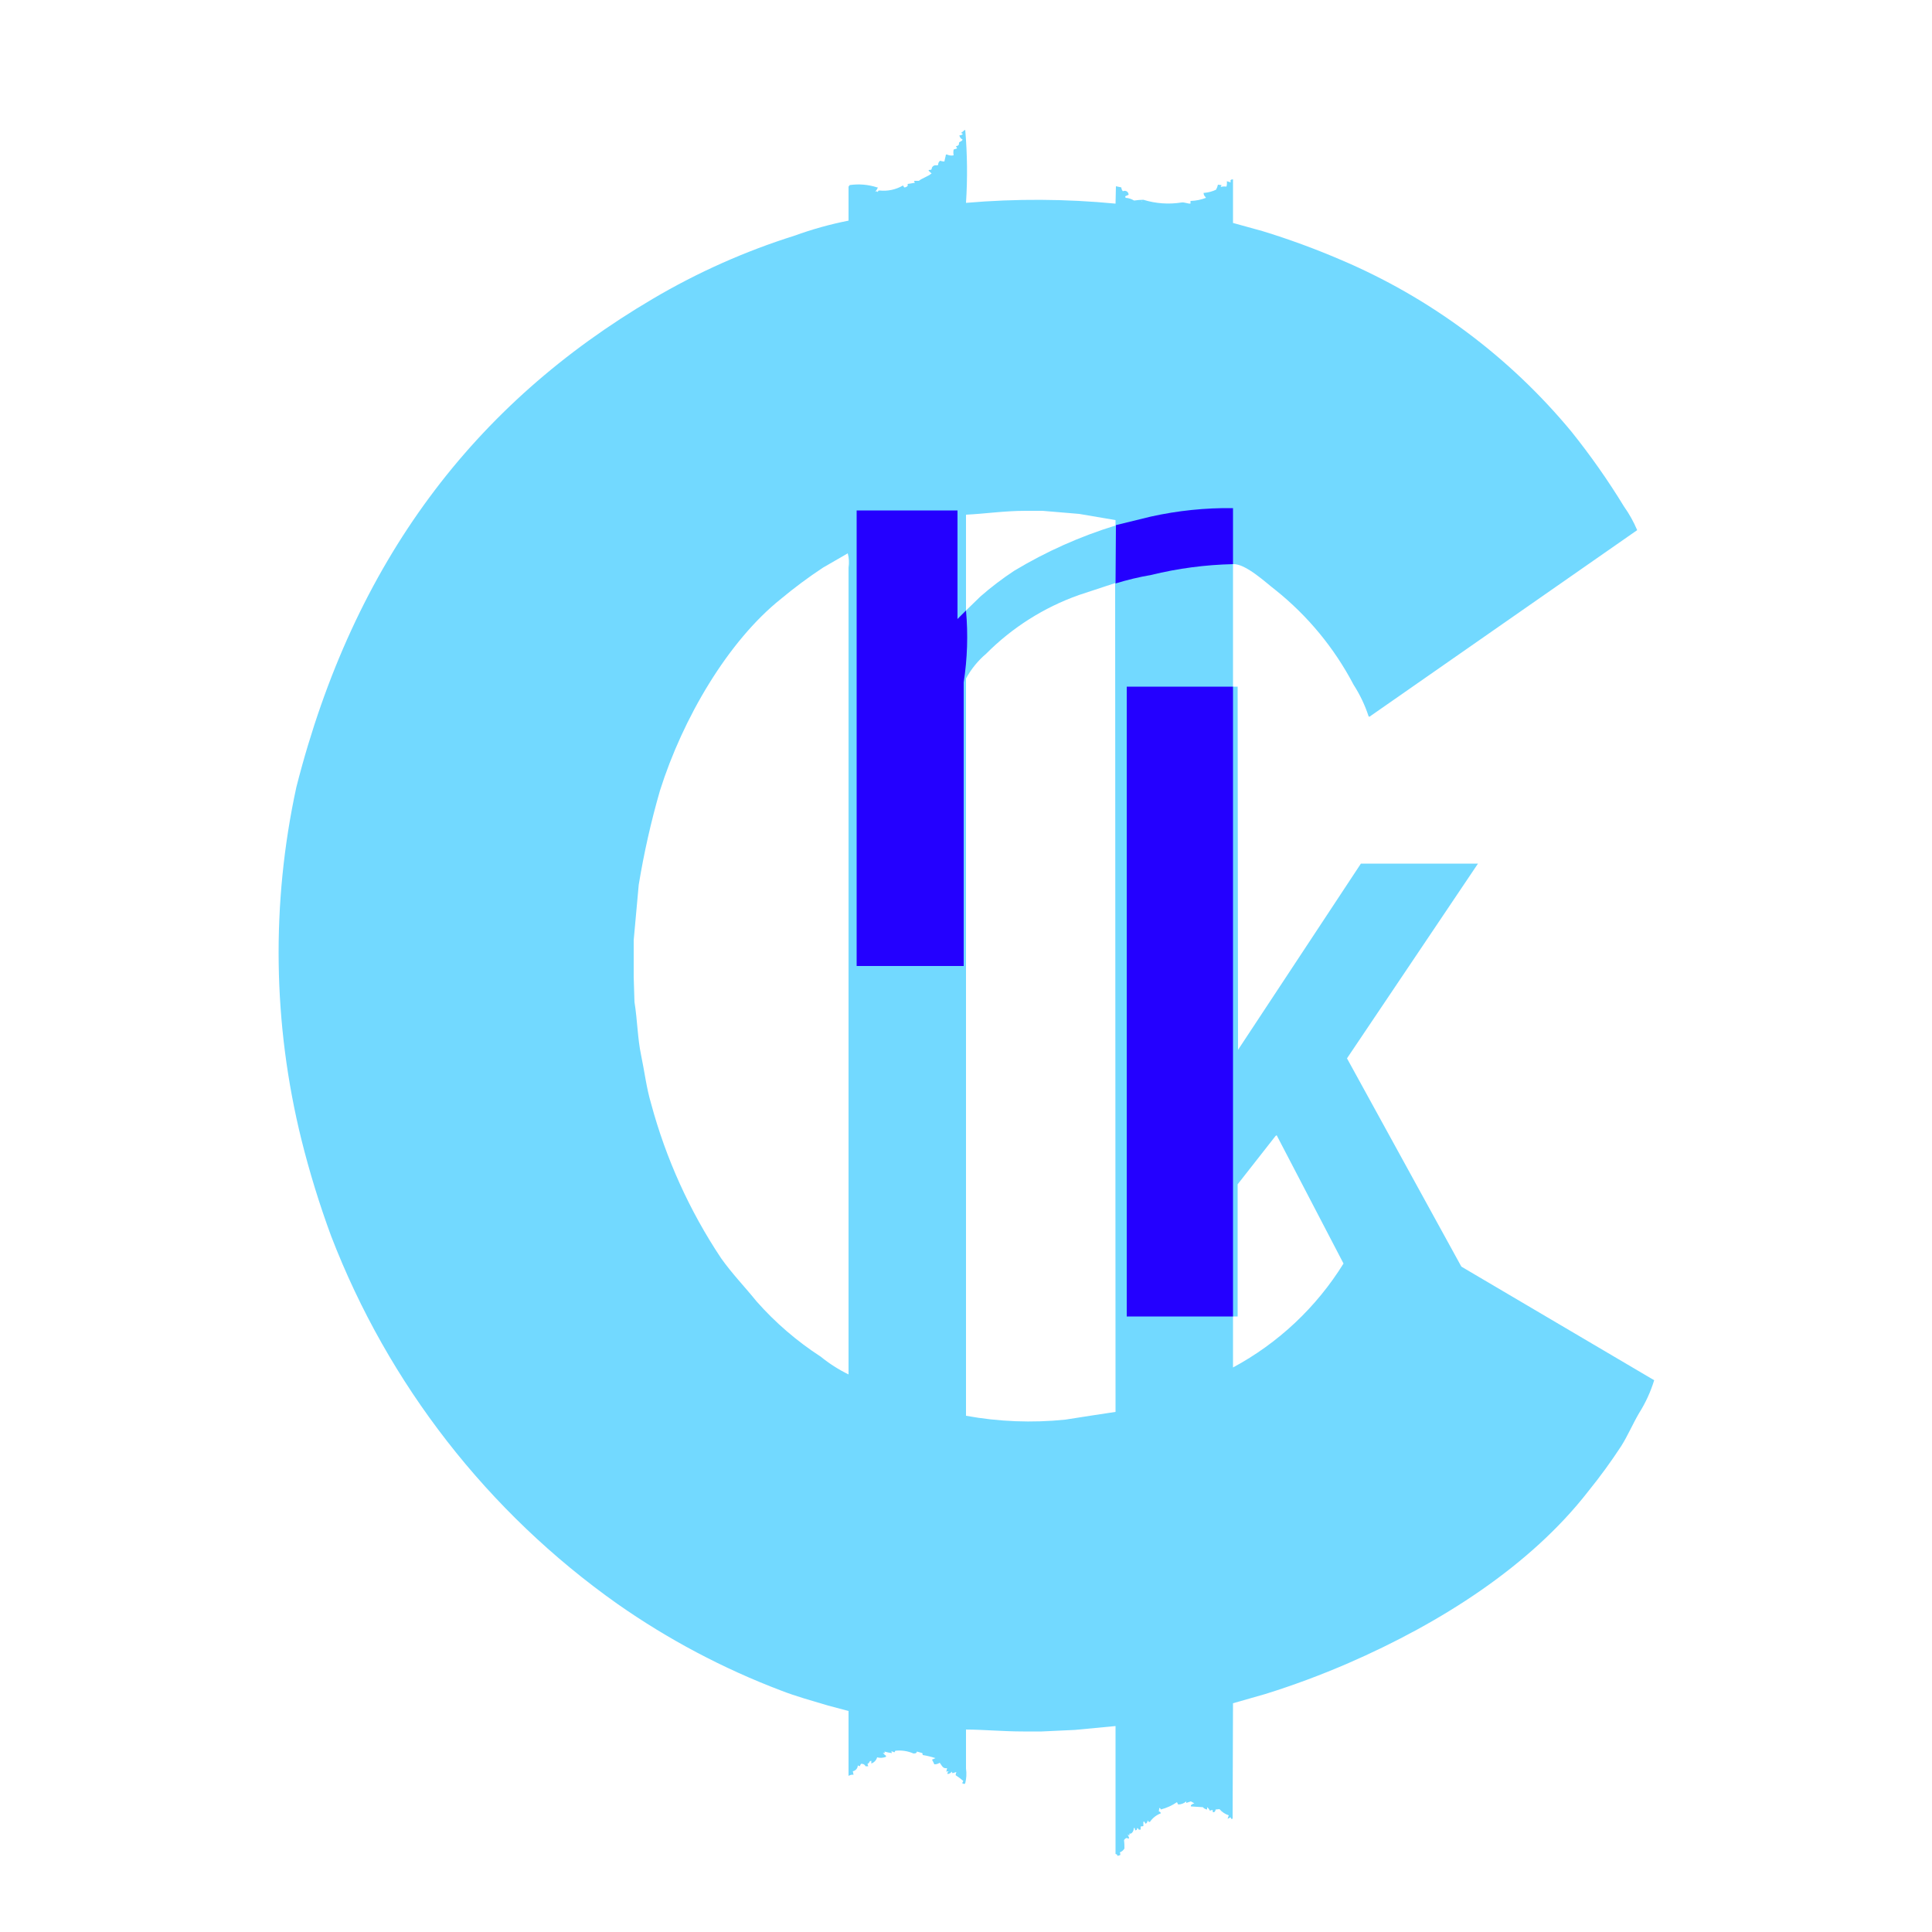
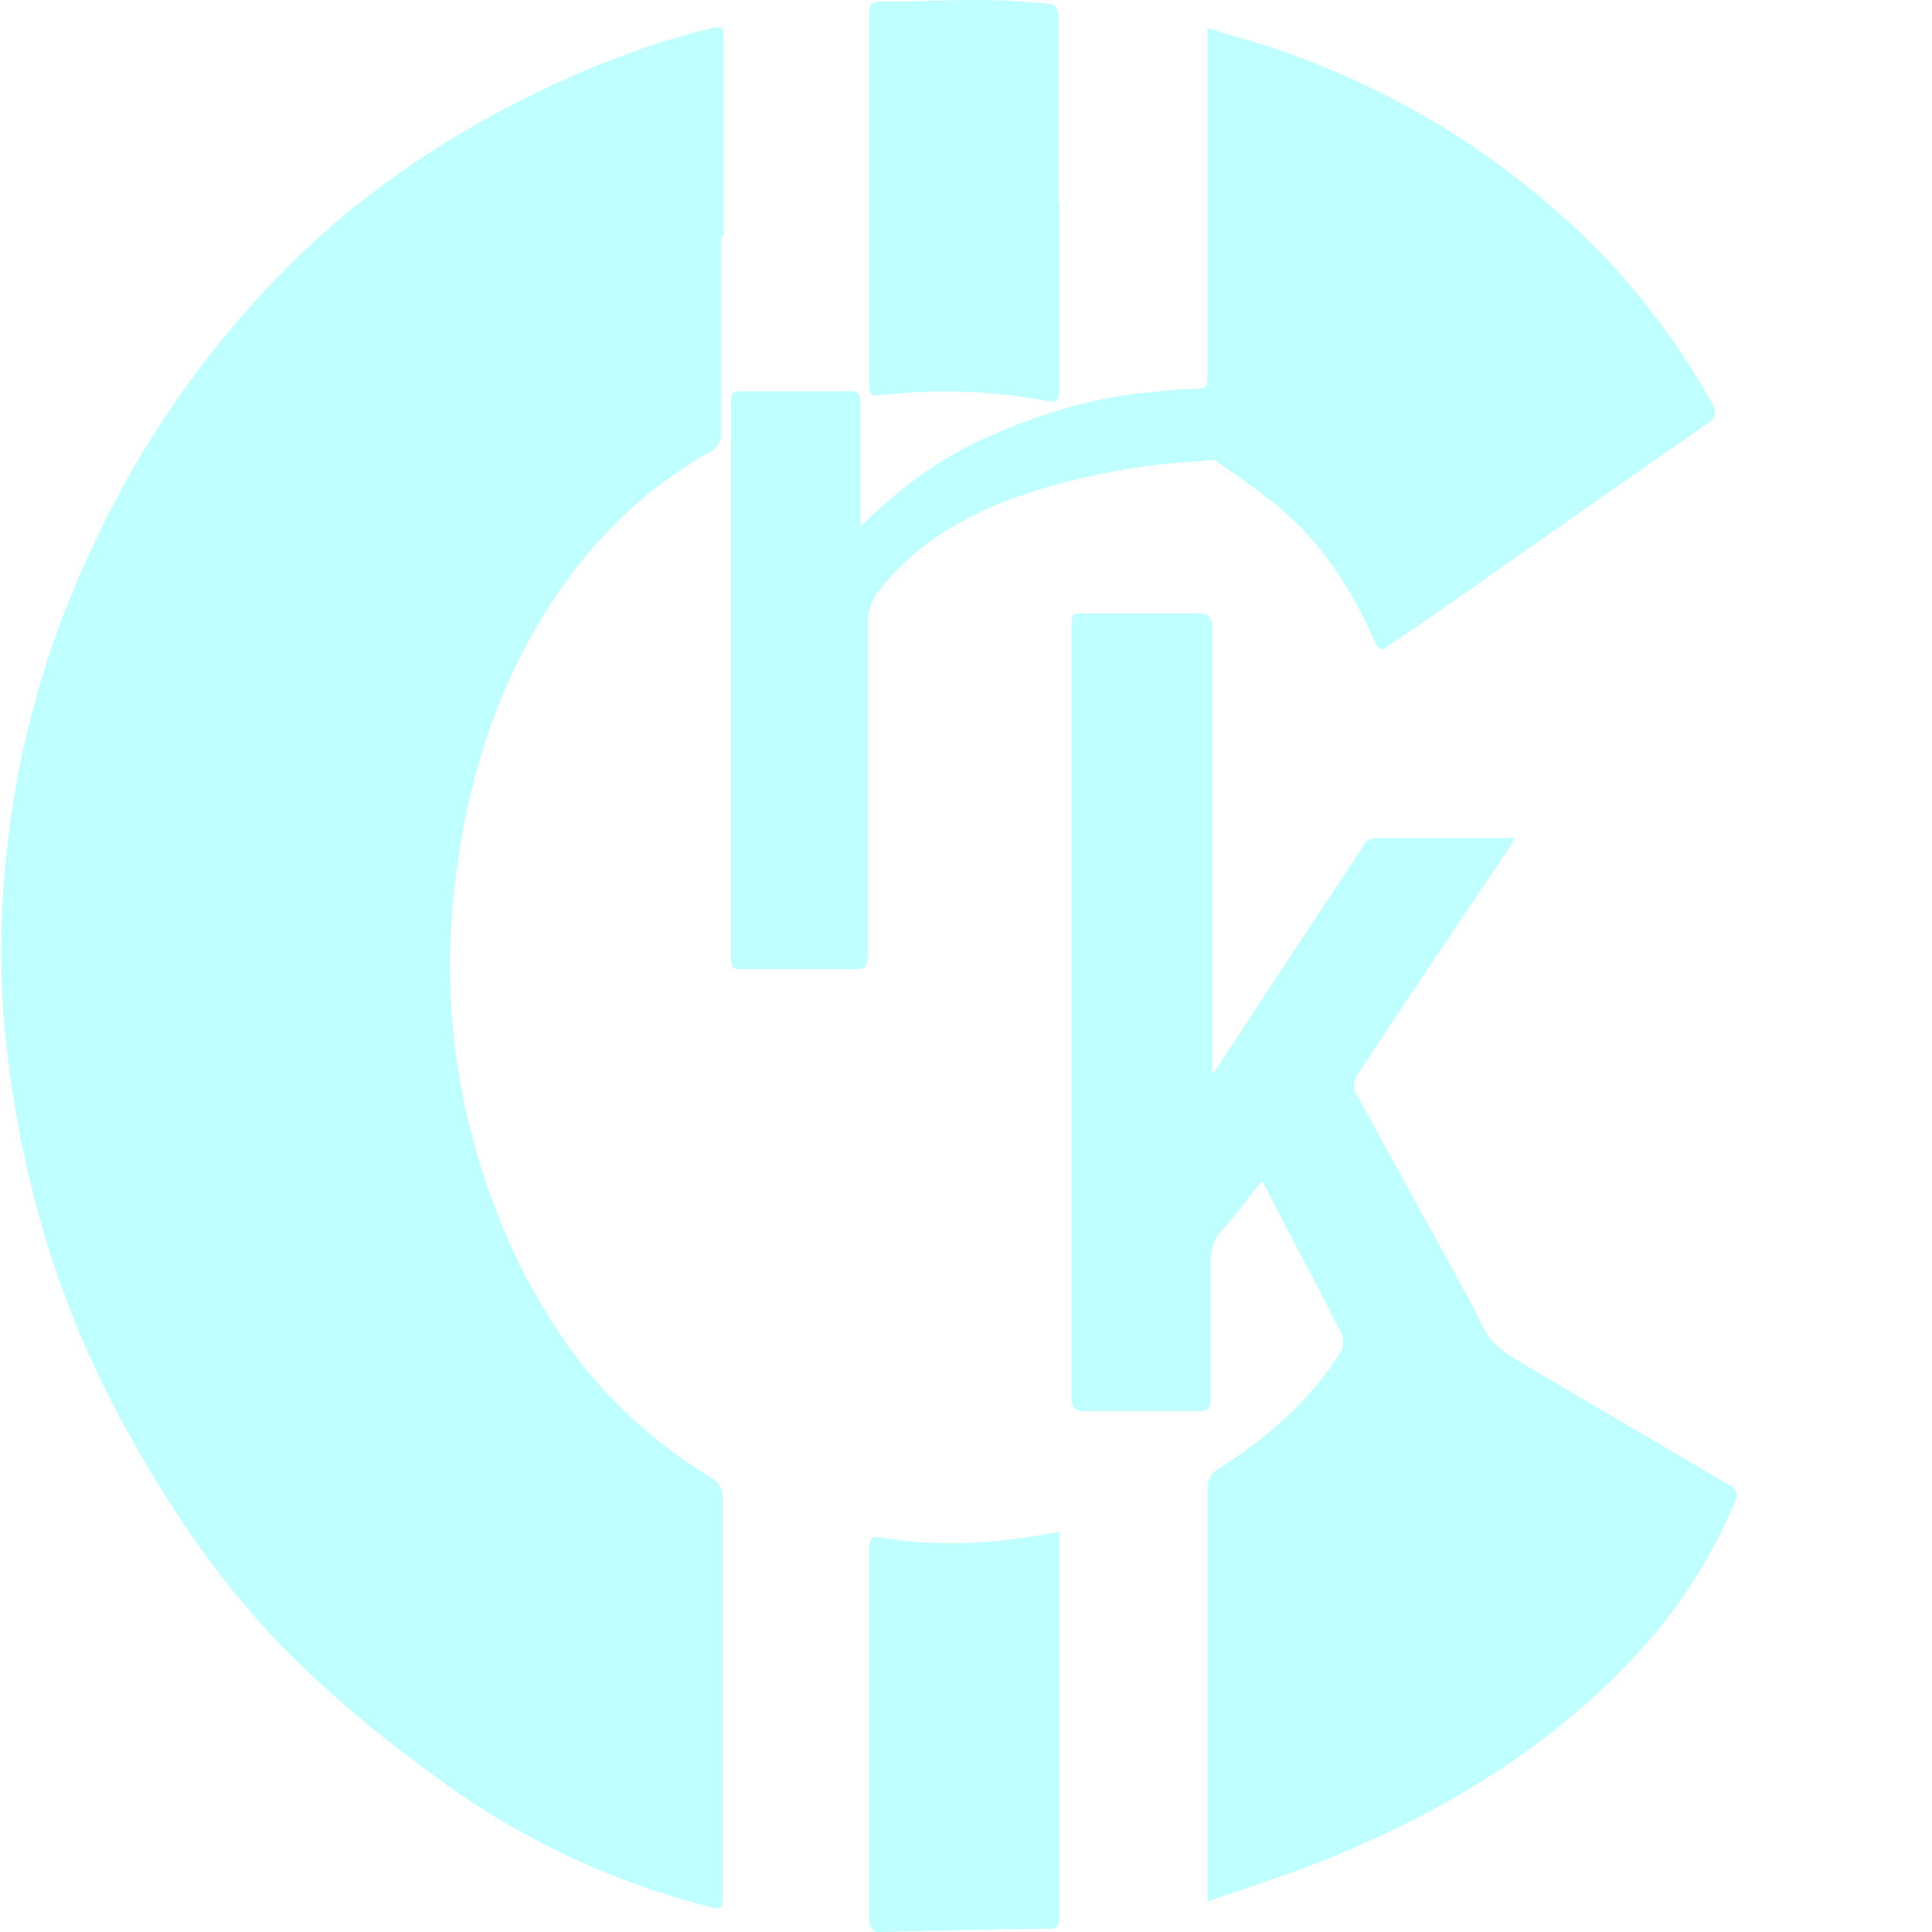
- <svg xmlns="http://www.w3.org/2000/svg" width="100" height="100" viewBox="0 0 100 100">
-   <defs>
-     <style>
-       .cls-1 {
-         fill: #72d9ff;
-       }
- 
-       .cls-1, .cls-2 {
-         fill-rule: evenodd;
-       }
- 
-       .cls-2 {
-         fill: #2400ff;
-       }
-     </style>
-   </defs>
-   <path id="Color_Fill_1" data-name="Color Fill 1" class="cls-1" d="M57.74,10.54q0.01-.45.02-0.9L58.04,9.7a0.322,0.322,0,0,0,.08.2,0.2,0.2,0,0,1,.28.1l0.02,0.08-0.18.08,0.02,0.08a0.927,0.927,0,0,1,.44.14,3.771,3.771,0,0,1,.48-0.04,4.359,4.359,0,0,0,1.98.14c0.146-.021.327,0.07,0.46,0.06V10.4h0.02a2.363,2.363,0,0,0,.78-0.16l-0.04-.06a0.247,0.247,0,0,1-.08-0.2h0.06a1.754,1.754,0,0,0,.58-0.16,0.9,0.9,0,0,0,.1-0.26l0.18,0.02V9.6l-0.04.08a0.659,0.659,0,0,1,.3-0.02,0.634,0.634,0,0,0,.02-0.28l0.2,0.06c-0.006-.094-0.031-0.092.02-0.14l0.1-.02v2.26l1.52,0.42a39.577,39.577,0,0,1,4.04,1.48,31.436,31.436,0,0,1,11.94,8.88,37.08,37.08,0,0,1,2.74,3.9,6.411,6.411,0,0,1,.68,1.22L70.88,37.1l-0.04-.02a7.037,7.037,0,0,0-.78-1.64,15.466,15.466,0,0,0-4.04-4.9c-0.464-.347-1.541-1.38-2.2-1.34v6.34h0.24q0.01,9.419.02,18.84V54.34l6.36-9.64H76.5L69.72,54.78l5.92,10.78,9.98,5.88a7.053,7.053,0,0,1-.78,1.7c-0.334.57-.577,1.152-0.92,1.7A28.524,28.524,0,0,1,82.2,77.2c-3,3.855-7.621,6.8-12.4,8.88a43.017,43.017,0,0,1-4.3,1.6l-1.68.48q-0.01,2.99-.02,5.98H63.72l-0.02-.08-0.16.08,0.06-.18a1.056,1.056,0,0,1-.48-0.32l-0.2.02a0.178,0.178,0,0,1-.08.14H62.78l-0.02-.12-0.14.04a0.41,0.41,0,0,0-.14-0.18v0.12a0.361,0.361,0,0,1-.22-0.12s-0.6-.036-0.62-0.04V93.44a0.436,0.436,0,0,1,.18-0.1l-0.18-.1-0.24.08V93.24a0.639,0.639,0,0,1-.42.16l-0.06-.12a2.67,2.67,0,0,1-.84.38c-0.031-.084,0-0.049-0.08-0.08v0.04l-0.02.14a0.1,0.1,0,0,1,.1.1,1.184,1.184,0,0,0-.56.44H59.46l-0.06-.08a0.208,0.208,0,0,1-.1.18l-0.08-.12-0.04.02v0.22l-0.14.02V94.7h-0.1a0.106,0.106,0,0,0-.08-0.08c-0.018.105-.006,0.091-0.1,0.12l-0.04-.14-0.04.04c0.01,0.109-.1.319-0.22,0.26V95l-0.1-.04a0.346,0.346,0,0,1,.08.2H58.38c-0.073-.061-0.147.007-0.2,0.08a3.273,3.273,0,0,1,.02.44,0.482,0.482,0,0,1-.24.2,0.168,0.168,0,0,1,.02.14l-0.14.04c-0.029-.1-0.021-0.063-0.1-0.1V89.34l-2.1.2-1.72.08H52.96c-1.038,0-1.989-.093-2.96-0.1v2.02a1.93,1.93,0,0,1-.04.76c-0.039.041-.008,0.021-0.08,0.04-0.039-.041-0.008-0.021-0.08-0.04l0.06-.12a4.132,4.132,0,0,0-.4-0.3l0.04-.16-0.2.06-0.04-.08a0.259,0.259,0,0,1-.22.12V91.76l0.06-.08-0.12.02,0.04-.18c-0.23.037-.269-0.145-0.38-0.28a0.453,0.453,0,0,1-.28.08,2.1,2.1,0,0,0-.12-0.24L48.42,91a4.508,4.508,0,0,0-.66-0.16l-0.02-.1-0.28-.08c-0.03.1-.066,0.093-0.18,0.1a1.809,1.809,0,0,0-.94-0.14l-0.04.08-0.16-.06,0.02,0.1a2.8,2.8,0,0,1-.38-0.08l0.02,0.08-0.1-.02a0.554,0.554,0,0,0,.16.16v0.04l-0.02.02a0.719,0.719,0,0,1-.44.02,0.478,0.478,0,0,1-.3.32V91.14l-0.08.02a0.221,0.221,0,0,1-.12.14l0.04,0.12H44.8a0.212,0.212,0,0,0-.24-0.12l-0.06.12-0.1-.04a0.317,0.317,0,0,1-.26.3l0.04,0.18a0.4,0.4,0,0,0-.26.06V88.56l-1.06-.28c-0.846-.255-1.664-0.477-2.44-0.78a38.666,38.666,0,0,1-8.46-4.48A41.635,41.635,0,0,1,17.14,63.98a47.812,47.812,0,0,1-1.54-5,40.324,40.324,0,0,1-.26-18.24c2.977-11.7,9.224-19.848,18.46-25.28a35.231,35.231,0,0,1,7.32-3.26,18.861,18.861,0,0,1,2.8-.78V9.66l0.06-.08a3.124,3.124,0,0,1,1.42.12h0.04a0.664,0.664,0,0,1-.14.22c0.1-.025.051-0.035,0.14,0.02,0.029-.1-0.014-0.05.08-0.08a1.986,1.986,0,0,0,1.22-.26L46.8,9.7a0.225,0.225,0,0,0,.16-0.06c0.039-.051.019-0.024,0.02-0.12l0.38-.06c-0.042-.04-0.027-0.02-0.04-0.1h0.24c0.125-.113.578-0.283,0.62-0.36h0.04c-0.05-.1-0.112-0.1-0.16-0.18a0.079,0.079,0,0,1,.1-0.02l0.06-.04a0.209,0.209,0,0,1,.26-0.2l0.08-.02a0.242,0.242,0,0,1,.1-0.22,0.737,0.737,0,0,0,.22.04c0.032-.175.056-0.206,0.08-0.36h0.06a0.539,0.539,0,0,0,.34.04,0.8,0.8,0,0,1,0-.3l0.18-.06-0.06-.12a0.152,0.152,0,0,0,.16-0.1c-0.038-.139.1-0.1,0.18-0.22V7.22A0.264,0.264,0,0,1,49.66,7a0.168,0.168,0,0,0,.18-0.08c-0.089-.026-0.04.013-0.08-0.06,0.1-.042.1-0.1,0.2-0.14A24.973,24.973,0,0,1,50,10.5,42.488,42.488,0,0,1,57.74,10.54Zm1.36-.14-0.02.04,0.04-.04H59.1ZM50,26.64V31.6l0.74-.72a15.945,15.945,0,0,1,1.76-1.34,23.645,23.645,0,0,1,5.24-2.34V26.92l-1.88-.32-1.9-.16H53.08C51.975,26.44,50.985,26.594,50,26.64Zm-6.12,2-1.28.74A24.206,24.206,0,0,0,40.42,31c-2.736,2.184-5.077,6.172-6.26,9.92a42.163,42.163,0,0,0-1.1,4.88L32.8,48.66v1.9q0.02,0.65.04,1.3c0.151,0.929.16,1.884,0.34,2.74,0.185,0.88.276,1.7,0.52,2.52a27.19,27.19,0,0,0,3.62,8c0.565,0.8,1.237,1.492,1.84,2.24a16.129,16.129,0,0,0,3.32,2.86,7.473,7.473,0,0,0,1.44.92V29.38A1.776,1.776,0,0,0,43.88,28.64Zm13.84,1.54-1.88.62a12.808,12.808,0,0,0-4.8,3.04A4.488,4.488,0,0,0,50,35.12V73.28a18.247,18.247,0,0,0,5.14.2c0.89-.144,1.768-0.272,2.6-0.4Q57.73,51.632,57.72,30.18Zm6.34,37.96H63.82v2.64a15.2,15.2,0,0,0,5.72-5.38l-3.46-6.64-0.06.04-1.96,2.5v6.84ZM49.56,91.82v0.04C49.58,91.825,49.578,91.856,49.56,91.82Z" />
-   <path id="Color_Fill_2" data-name="Color Fill 2" class="cls-2" d="M63.82,26.3v2.9a19.6,19.6,0,0,0-4.24.56,14.77,14.77,0,0,0-1.84.44q0.01-1.51.02-3.02l1.8-.44A18.54,18.54,0,0,1,63.82,26.3Zm-19.48.12h5.22v5.62L50,31.6a15.272,15.272,0,0,1-.12,3.72V50H44.34V26.42Zm13.98,9.12h5.5v32.6h-5.5V35.54Z" />
+ <svg width="24" height="24" viewBox="0 0 24 24" fill="none">
+   <path fill-rule="evenodd" d="m8.96,2.94c0,.82,0,1.64,0,2.46,0,.06-.05.16-.1.19-.96.53-1.68,1.3-2.22,2.24-.52.91-.82,1.9-.96,2.93-.18,1.26-.09,2.5.29,3.72.27.88.67,1.7,1.23,2.43.45.58.99,1.05,1.61,1.43.12.07.17.14.17.29,0,1.65,0,3.29,0,4.94,0,.14-.03.16-.16.12-1.21-.31-2.32-.83-3.33-1.56-.57-.41-1.12-.85-1.63-1.33-.95-.88-1.68-1.93-2.3-3.06-.74-1.34-1.2-2.76-1.42-4.28-.11-.74-.15-1.48-.11-2.22.08-1.51.43-2.95,1.06-4.32.55-1.22,1.28-2.32,2.19-3.3.83-.9,1.79-1.62,2.86-2.2.86-.46,1.75-.84,2.7-1.07.13-.03.15,0,.15.12,0,.82,0,1.64,0,2.46h0Z" fill="#bfffff" />
+   <path fill-rule="evenodd" d="m15,23.63v-.18c0-1.66,0-3.33,0-4.99,0-.06.05-.15.1-.19.62-.39,1.16-.85,1.55-1.47.03-.05.05-.16.02-.22-.31-.62-.64-1.23-.96-1.85,0-.02-.02-.03-.04-.06-.16.21-.31.41-.48.6-.13.14-.16.29-.15.48,0,.54,0,1.08,0,1.63,0,.12-.04.15-.15.15-.46,0-.93,0-1.4,0-.14,0-.18-.03-.18-.18,0-2.8,0-5.61,0-8.41v-1.2c0-.1.03-.12.12-.12.48,0,.96,0,1.44,0,.12,0,.19.03.19.18,0,1.79,0,3.58,0,5.36v.19c.22-.33.41-.62.6-.91.43-.66.87-1.31,1.3-1.97.02-.03.08-.06.12-.06.57,0,1.14,0,1.74,0-.04.06-.06.11-.09.15-.63.93-1.26,1.87-1.88,2.81-.04.05-.04.17,0,.22.47.87.96,1.74,1.43,2.61.09.16.15.35.28.48.12.13.29.22.44.31.84.49,1.68.99,2.52,1.48.04.02.07.11.05.15-.3.71-.7,1.35-1.23,1.92-1.07,1.16-2.38,1.95-3.82,2.54-.49.2-.99.36-1.52.54h0Z" fill="#bfffff" />
+   <path fill-rule="evenodd" d="m10.68,6.55c.46-.46.96-.83,1.52-1.09.68-.31,1.38-.53,2.12-.59.19-.02.37-.04.56-.04.1,0,.12-.04.12-.13V.35c.35.11.68.19,1,.31.41.15.82.32,1.21.52.83.42,1.59.95,2.28,1.58.69.63,1.27,1.36,1.73,2.17.04.06.08.13.09.19,0,.04-.03.1-.07.12-.37.26-.75.52-1.12.78-.76.53-1.51,1.06-2.27,1.59-.2.14-.41.28-.61.42-.08.06-.12.04-.16-.05-.25-.59-.59-1.13-1.07-1.57-.27-.25-.59-.46-.9-.68-.04-.03-.13-.01-.19,0-.69.03-1.38.16-2.04.36-.77.24-1.47.61-1.98,1.27-.07.1-.12.24-.12.36,0,1.38,0,2.77,0,4.15,0,.13-.03.17-.16.17-.47,0-.95,0-1.42,0-.1,0-.12-.03-.12-.12v-6.94c0-.09.03-.12.12-.12.45,0,.91,0,1.36,0,.11,0,.13.04.13.14,0,.51,0,1.03,0,1.57h0Z" fill="#bfffff" />
+   <path fill-rule="evenodd" d="m13.16,2.52v2.34c0,.13-.05.15-.16.12-.69-.13-1.38-.15-2.07-.07-.09.01-.13,0-.13-.11V.16c0-.1.03-.14.13-.14.41,0,.82-.02,1.22-.02.31,0,.61.02.92.05.03,0,.08.08.08.13,0,.78,0,1.56,0,2.34h0Z" fill="#bfffff" />
+   <path fill-rule="evenodd" d="m13.16,19.03v4.77c0,.11-.01.16-.14.16-.71,0-1.43.03-2.14.04-.03,0-.08-.08-.08-.12,0-.5,0-1,0-1.51v-3.14c0-.11.03-.15.14-.13.72.12,1.43.08,2.14-.06.02,0,.04,0,.08-.01h0Z" fill="#bfffff" />
</svg>
